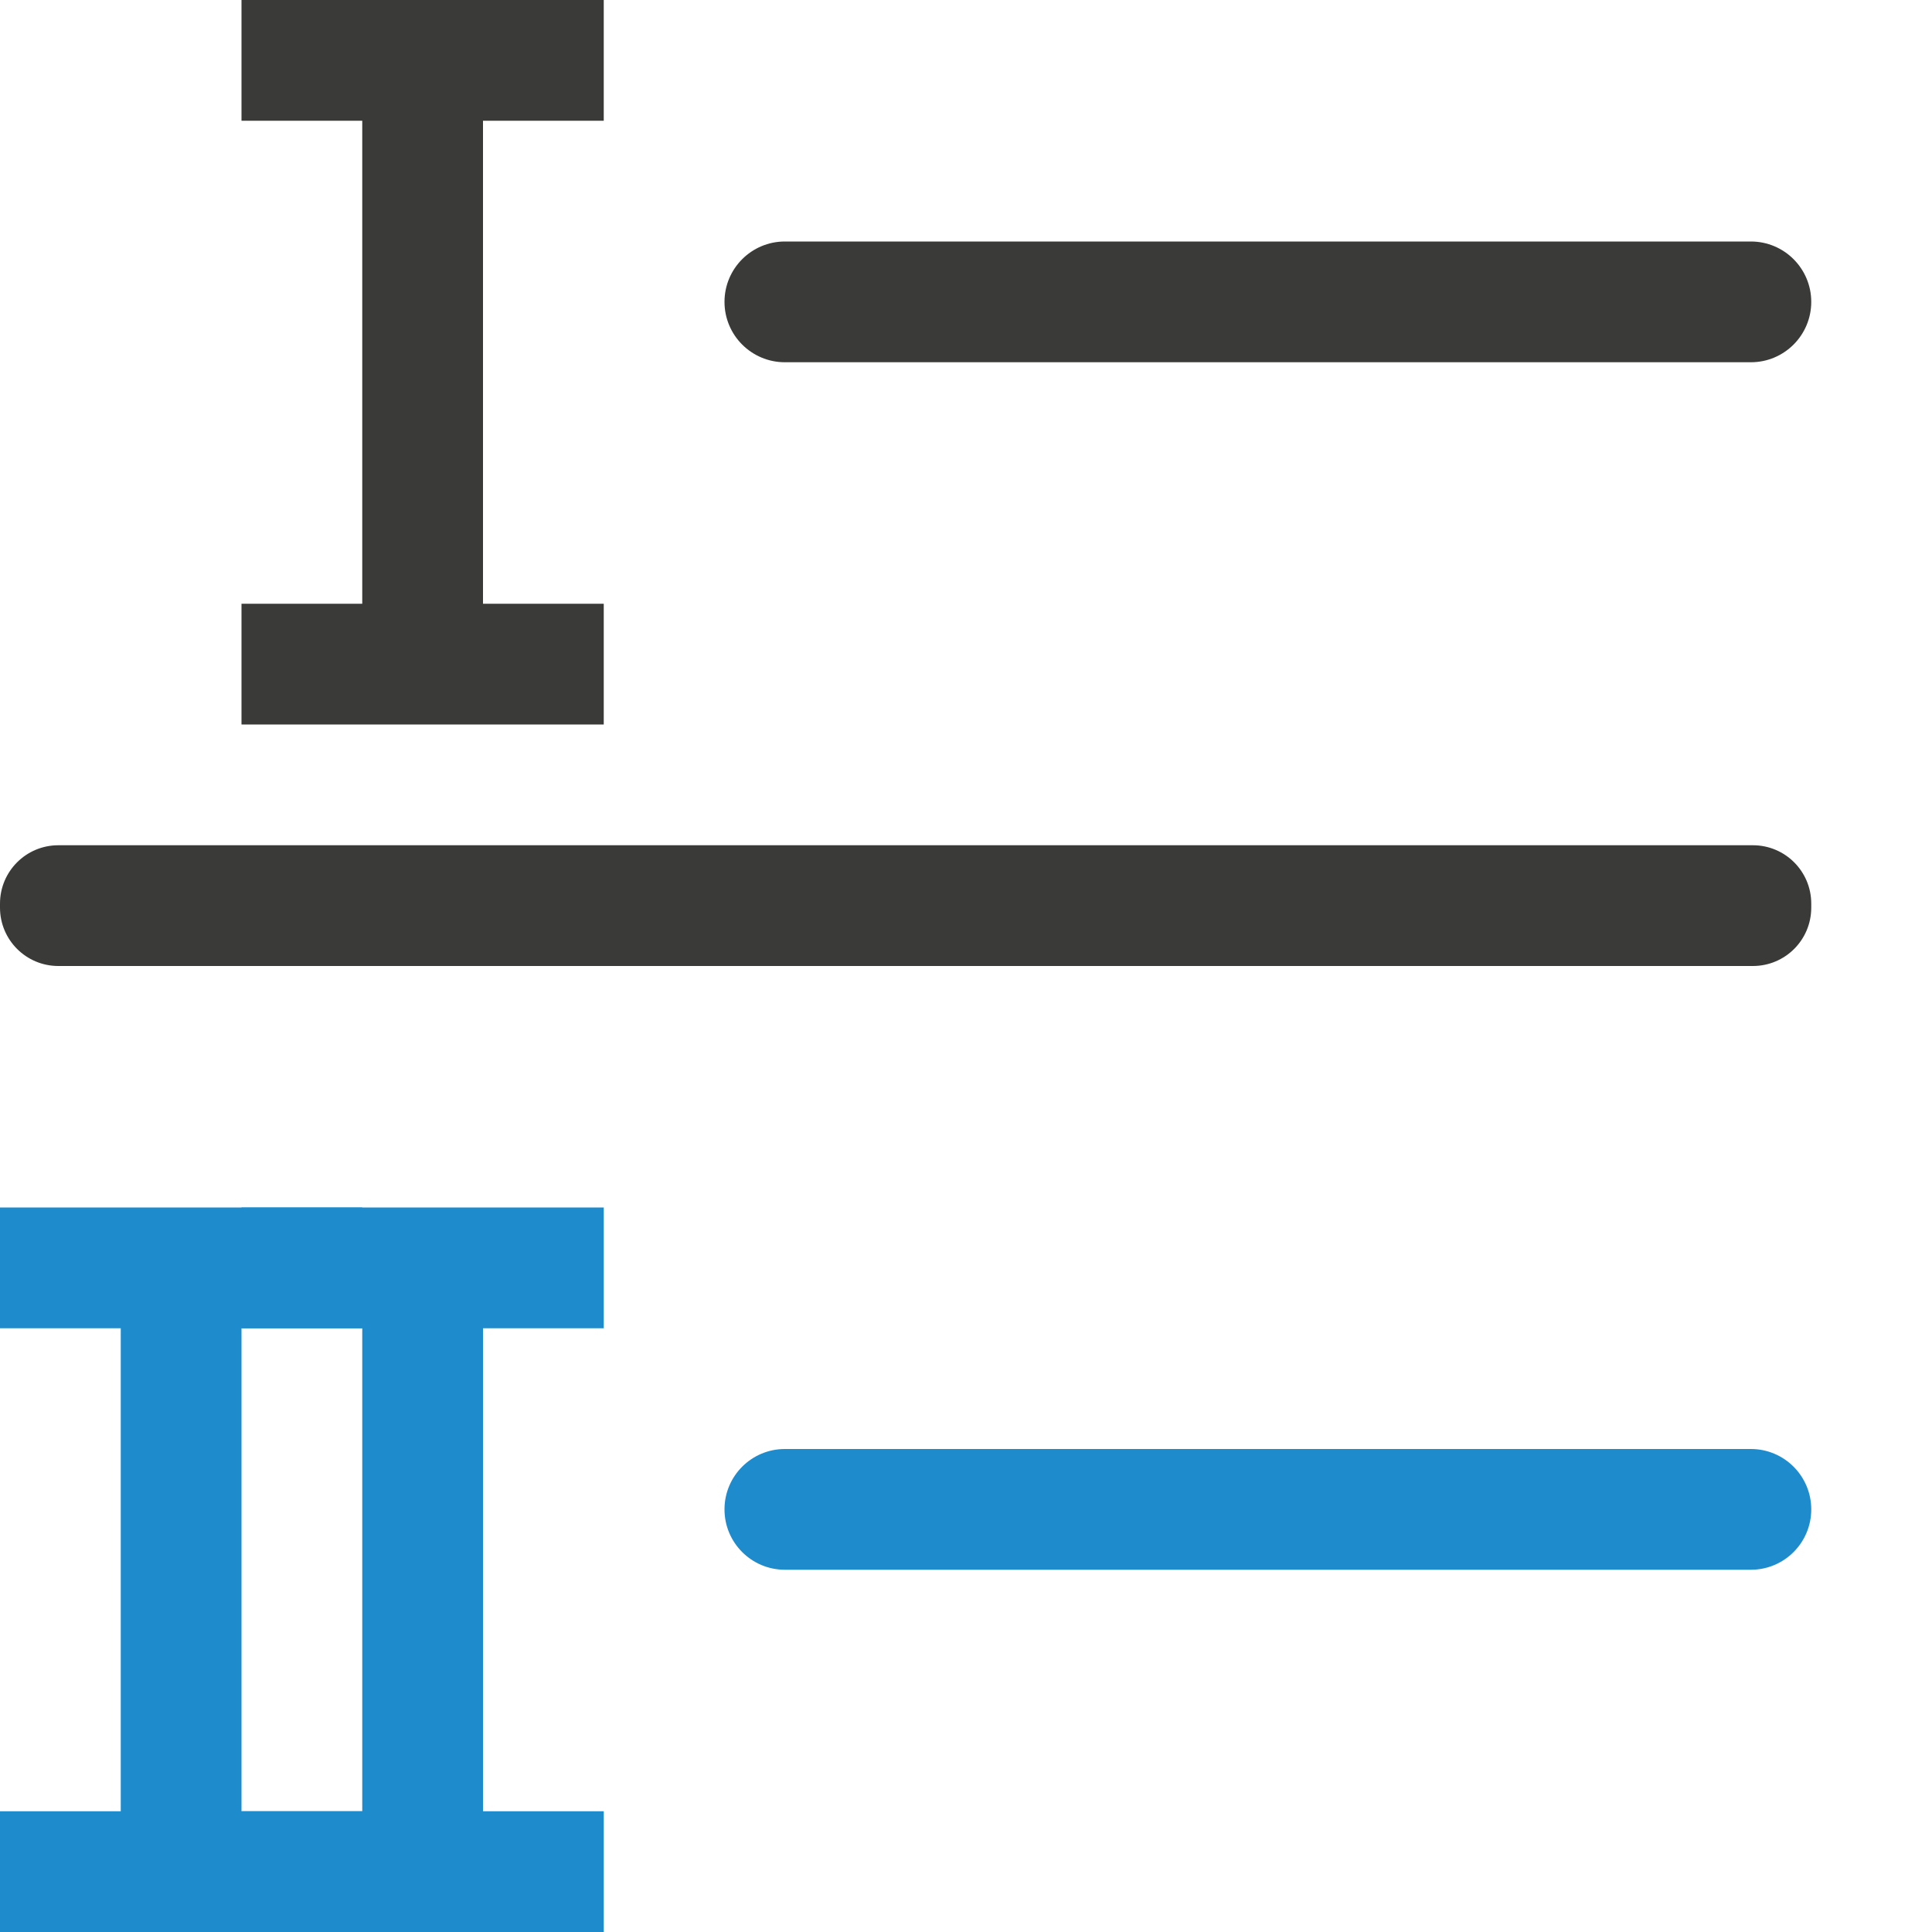
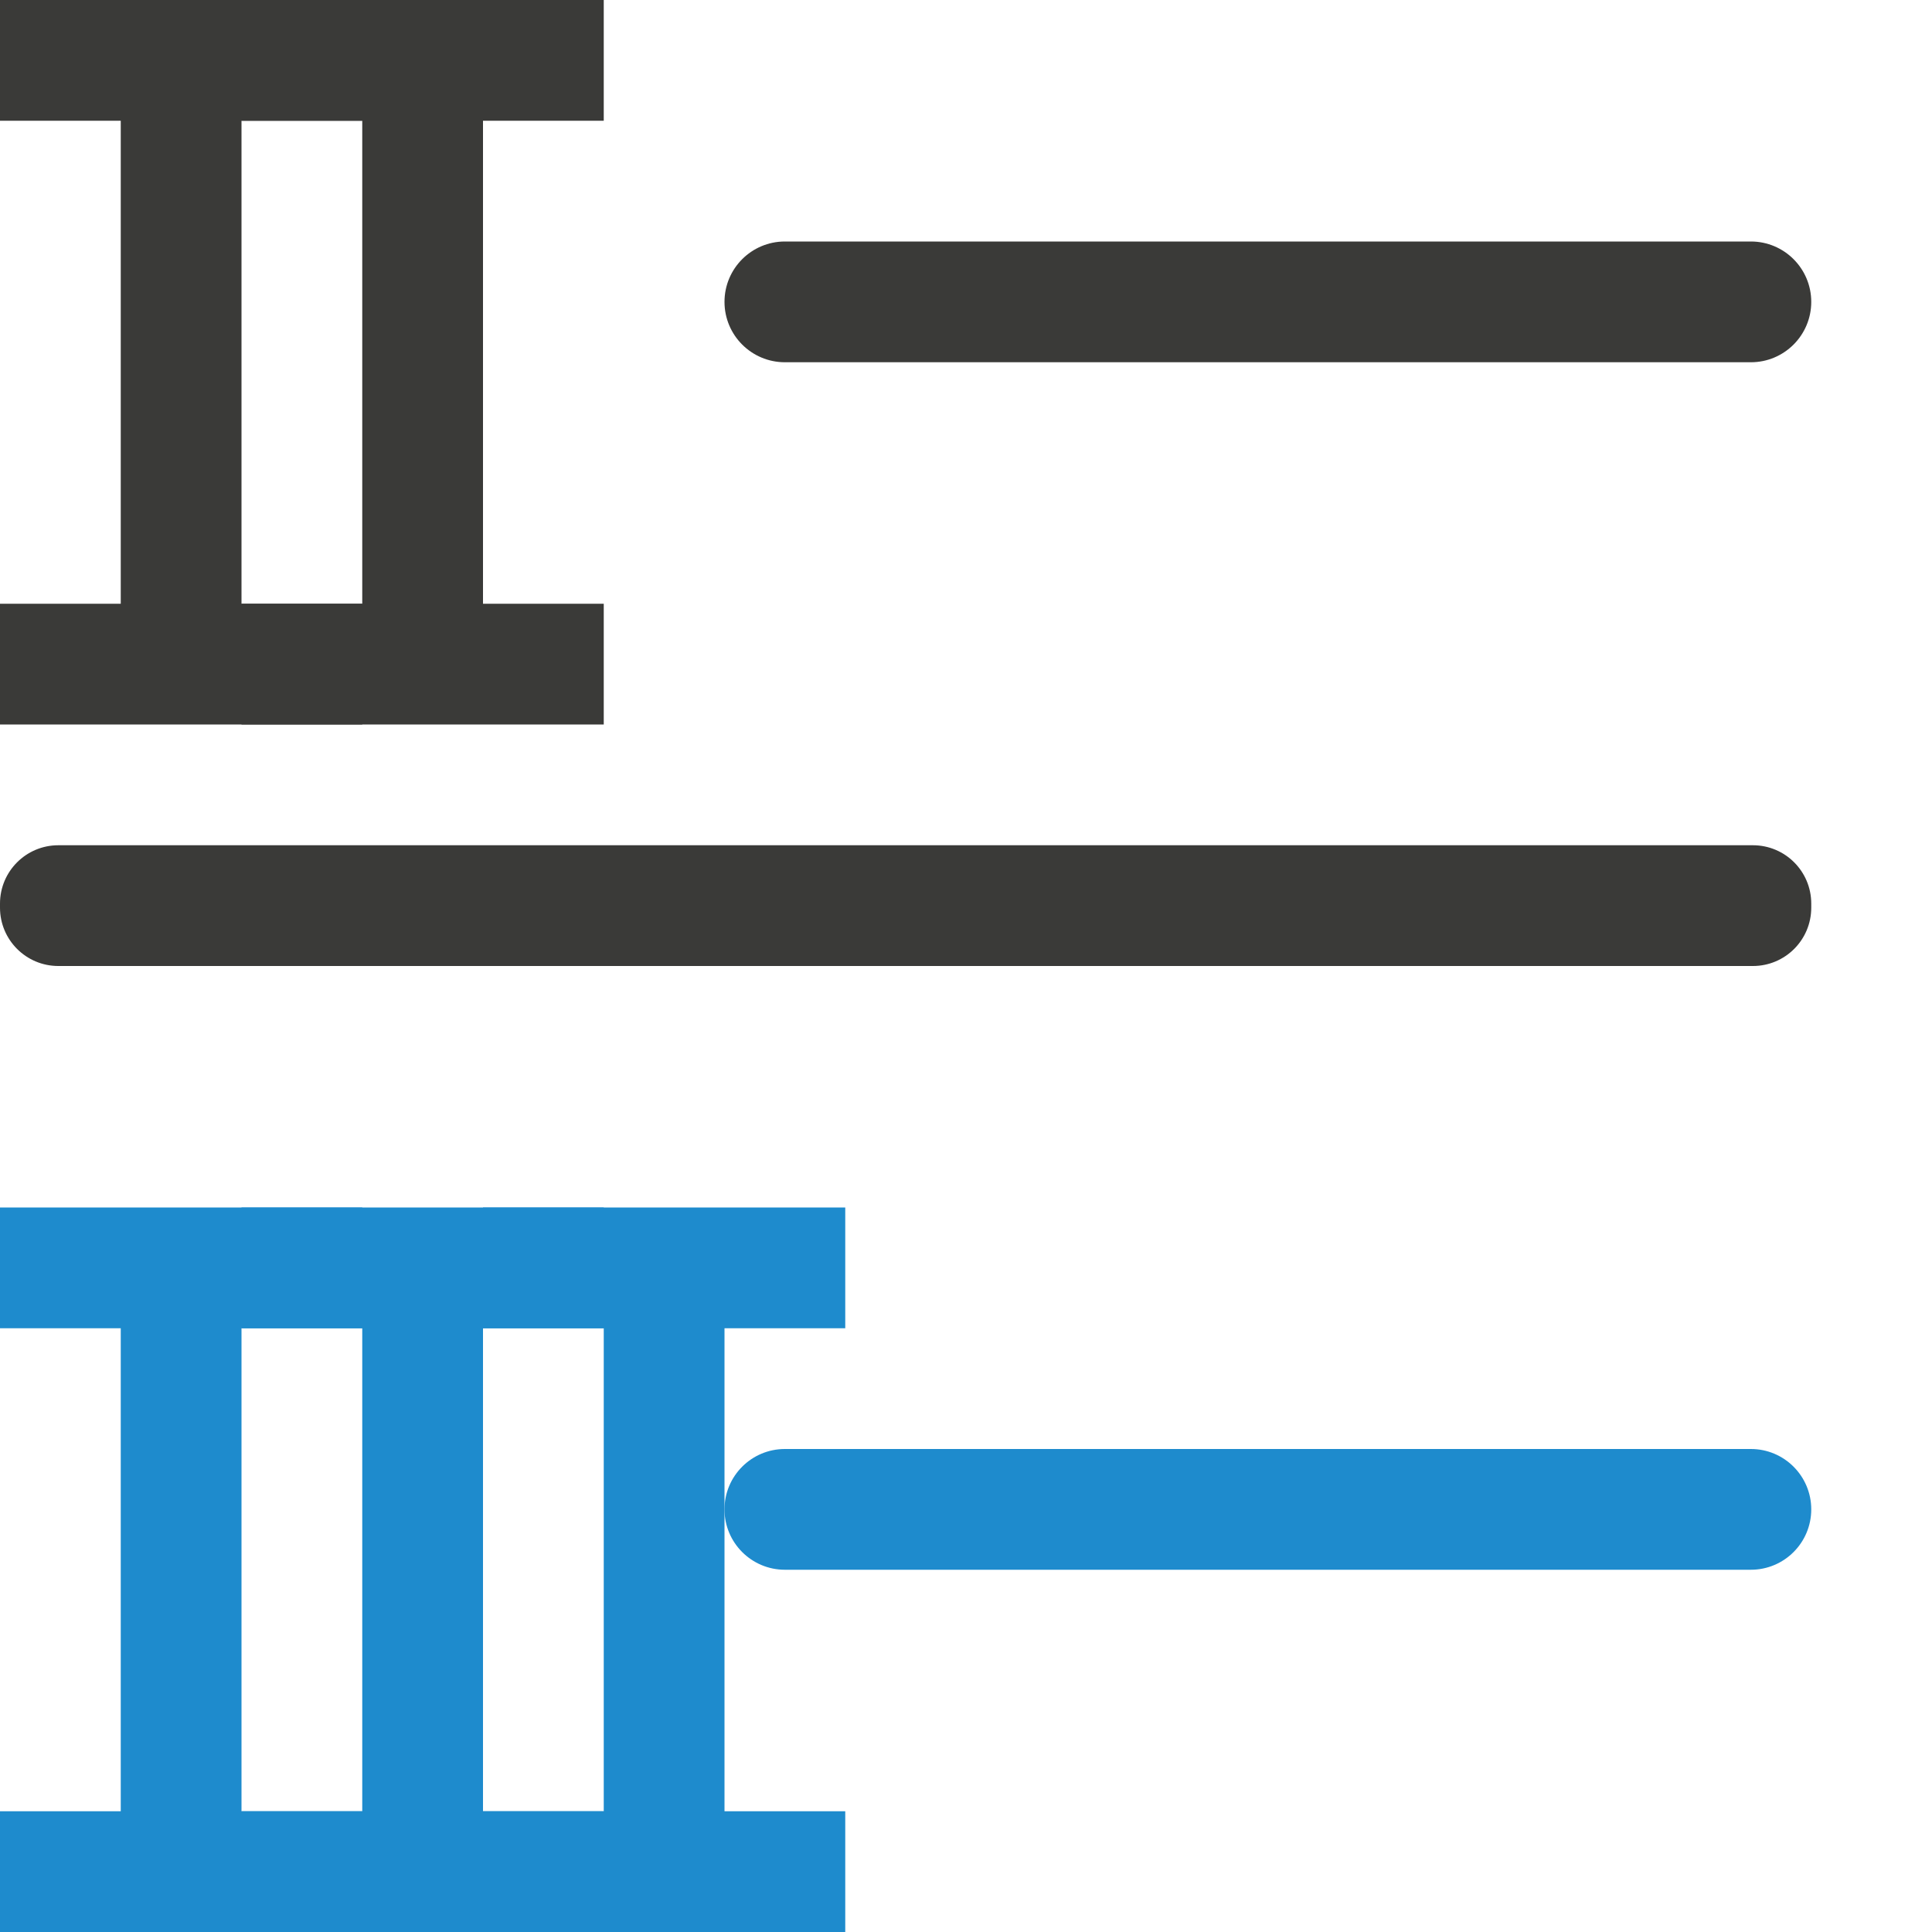
<svg xmlns="http://www.w3.org/2000/svg" viewBox="0 0 16 16">
  <g fill="#3a3a38" transform="scale(-1 1)">
    <rect fill="#3a3a38" height="1" ry=".5" width="9" x="-15" y="2" />
    <rect height="1" ry=".483" width="15" x="-15" y="7" />
    <rect fill="#1e8bcd" height="1" ry=".5" stroke-width=".949" width="9" x="-15" y="12" />
  </g>
  <g fill="#1e8bcd">
    <path d="m5 0v1h-1v4h1v1h-1-1-1v-1h1v-4h-1v-1h1 1z" fill="#3a3a38" />
    <path d="m0 10v1h1v4h-1v1h1 1 1v-1h-1v-4h1v-1h-1-1z" />
    <path d="m2 10v1h1v4h-1v1h1 1 1v-1h-1v-4h1v-1h-1-1z" />
+     <path d="m3 0v1h-1v4h1v1h-1-1-1v-1h1v-4h-1v-1h1 1z" fill="#3a3a38" />
+     <path d="m4 10v1h1v4h-1v1h1 1 1v-1h-1v-4h1v-1h-1-1z" />
  </g>
</svg>
